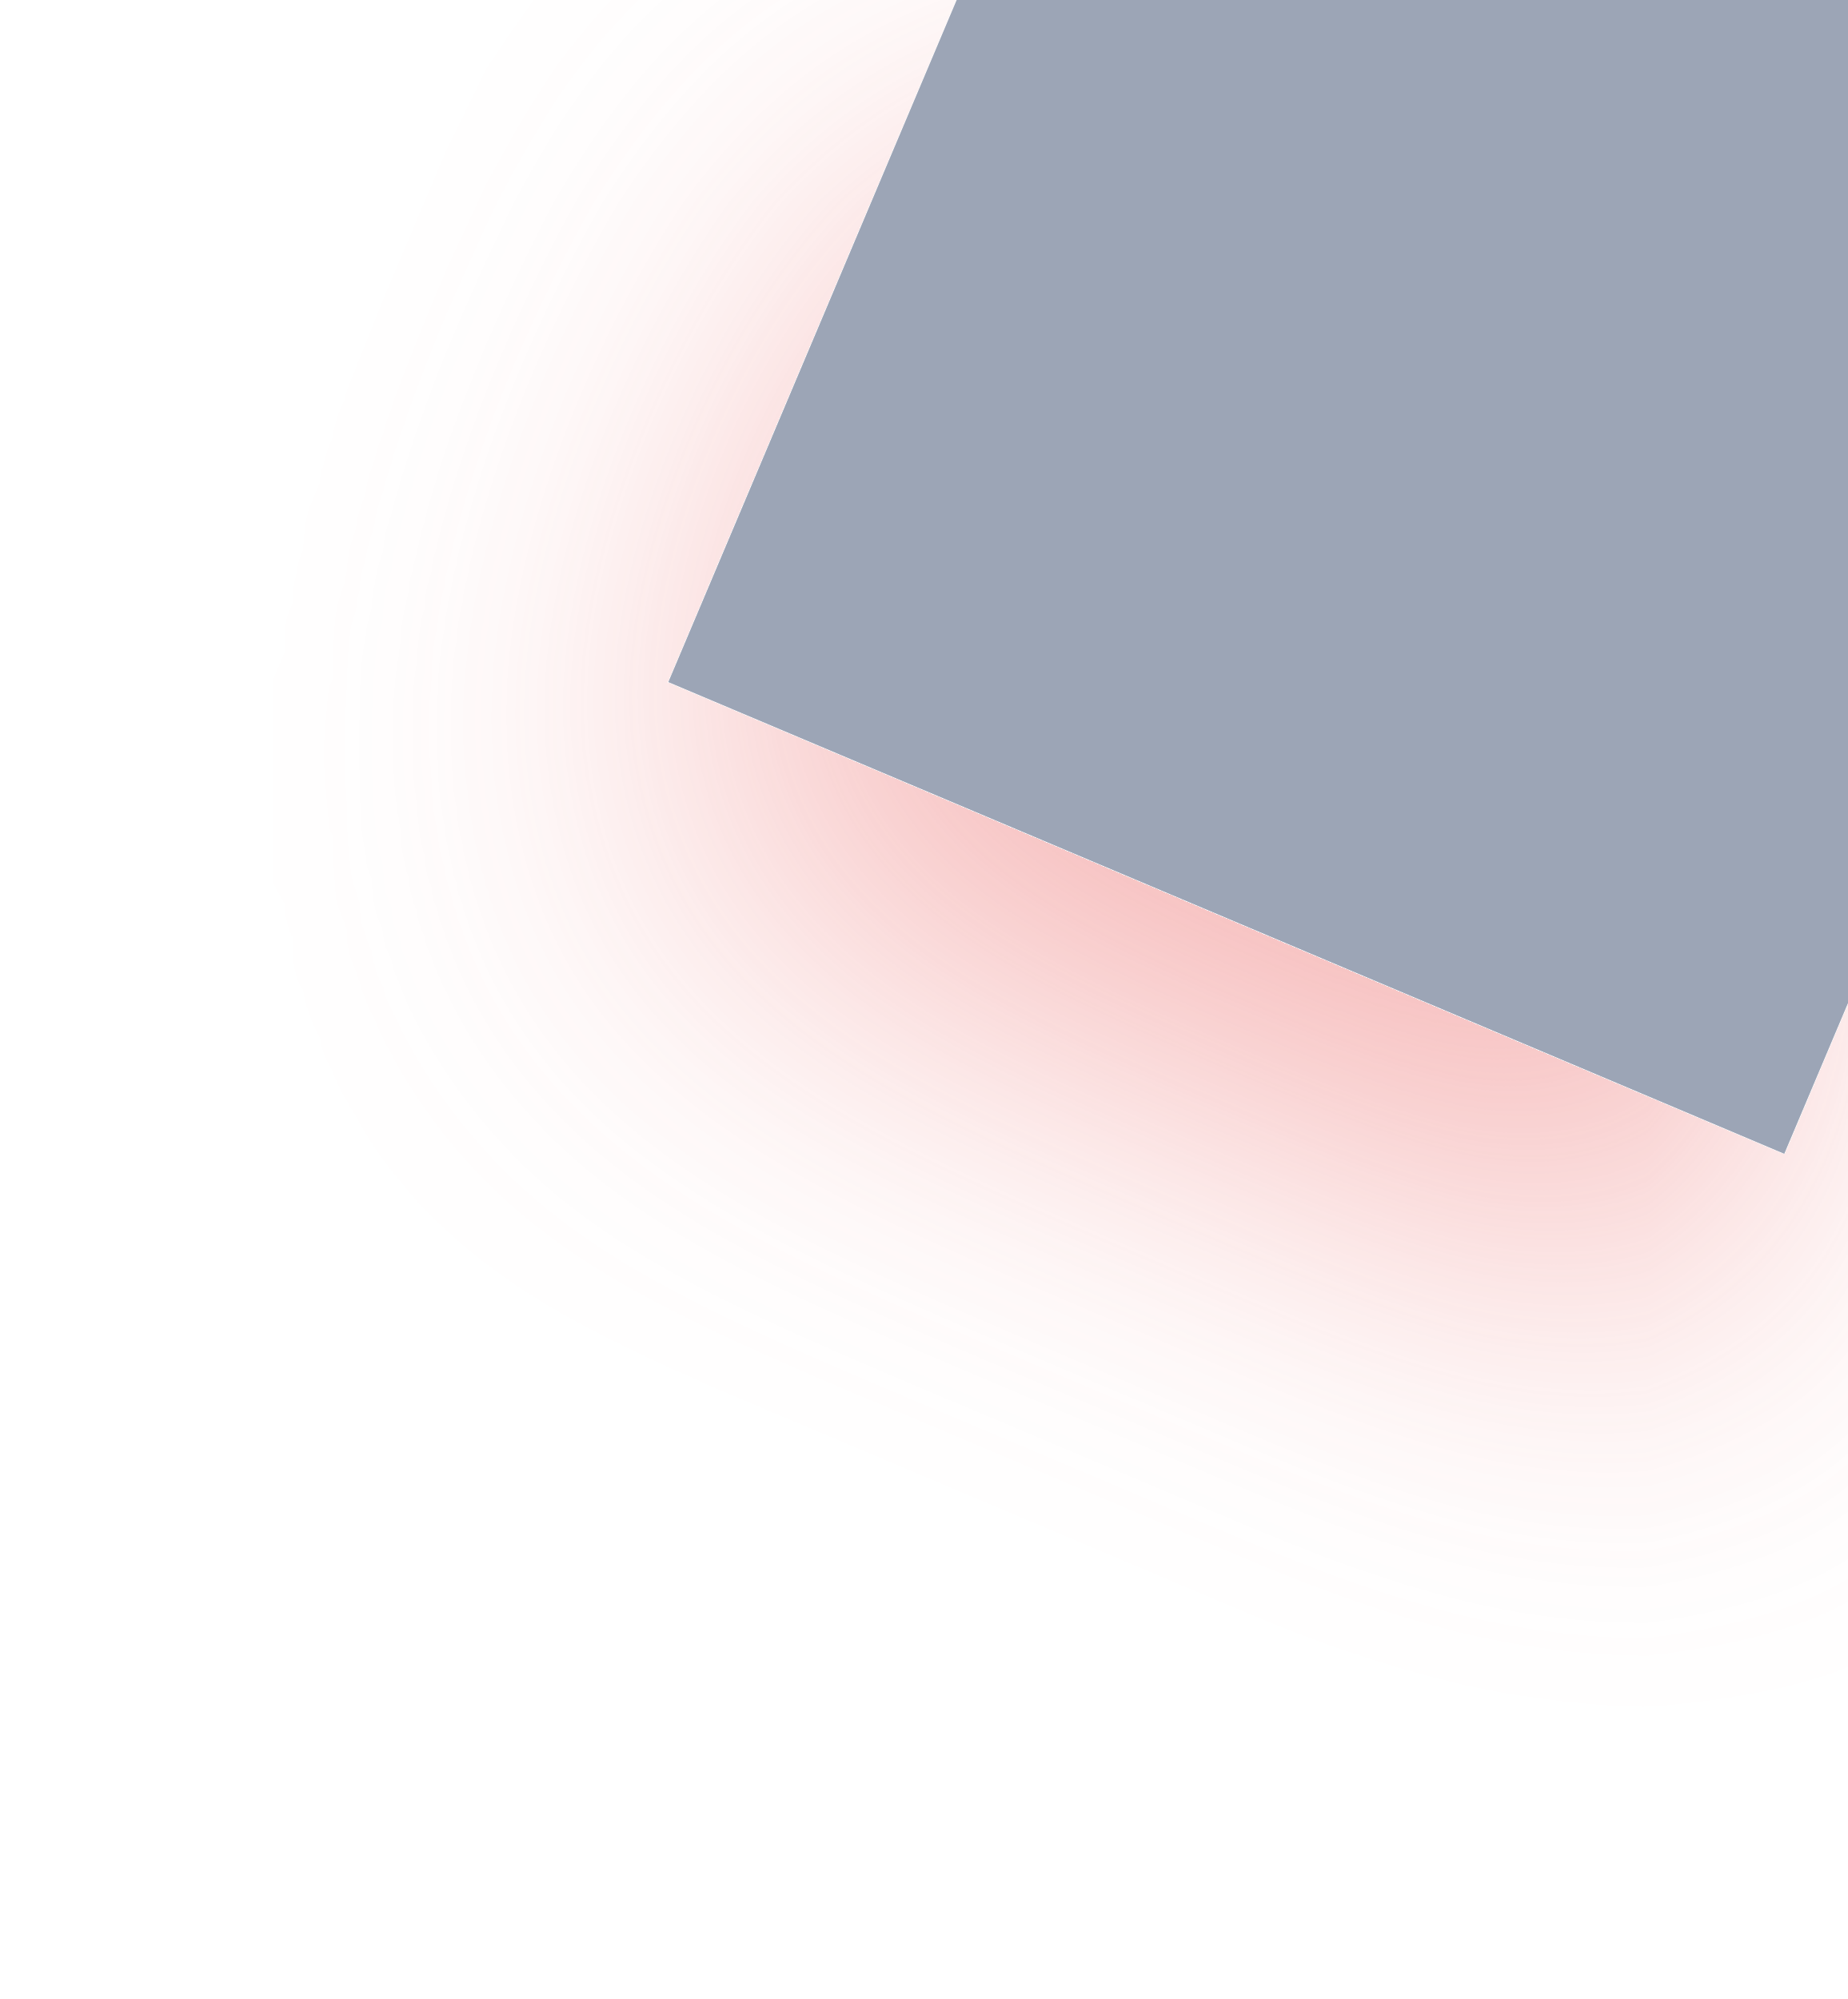
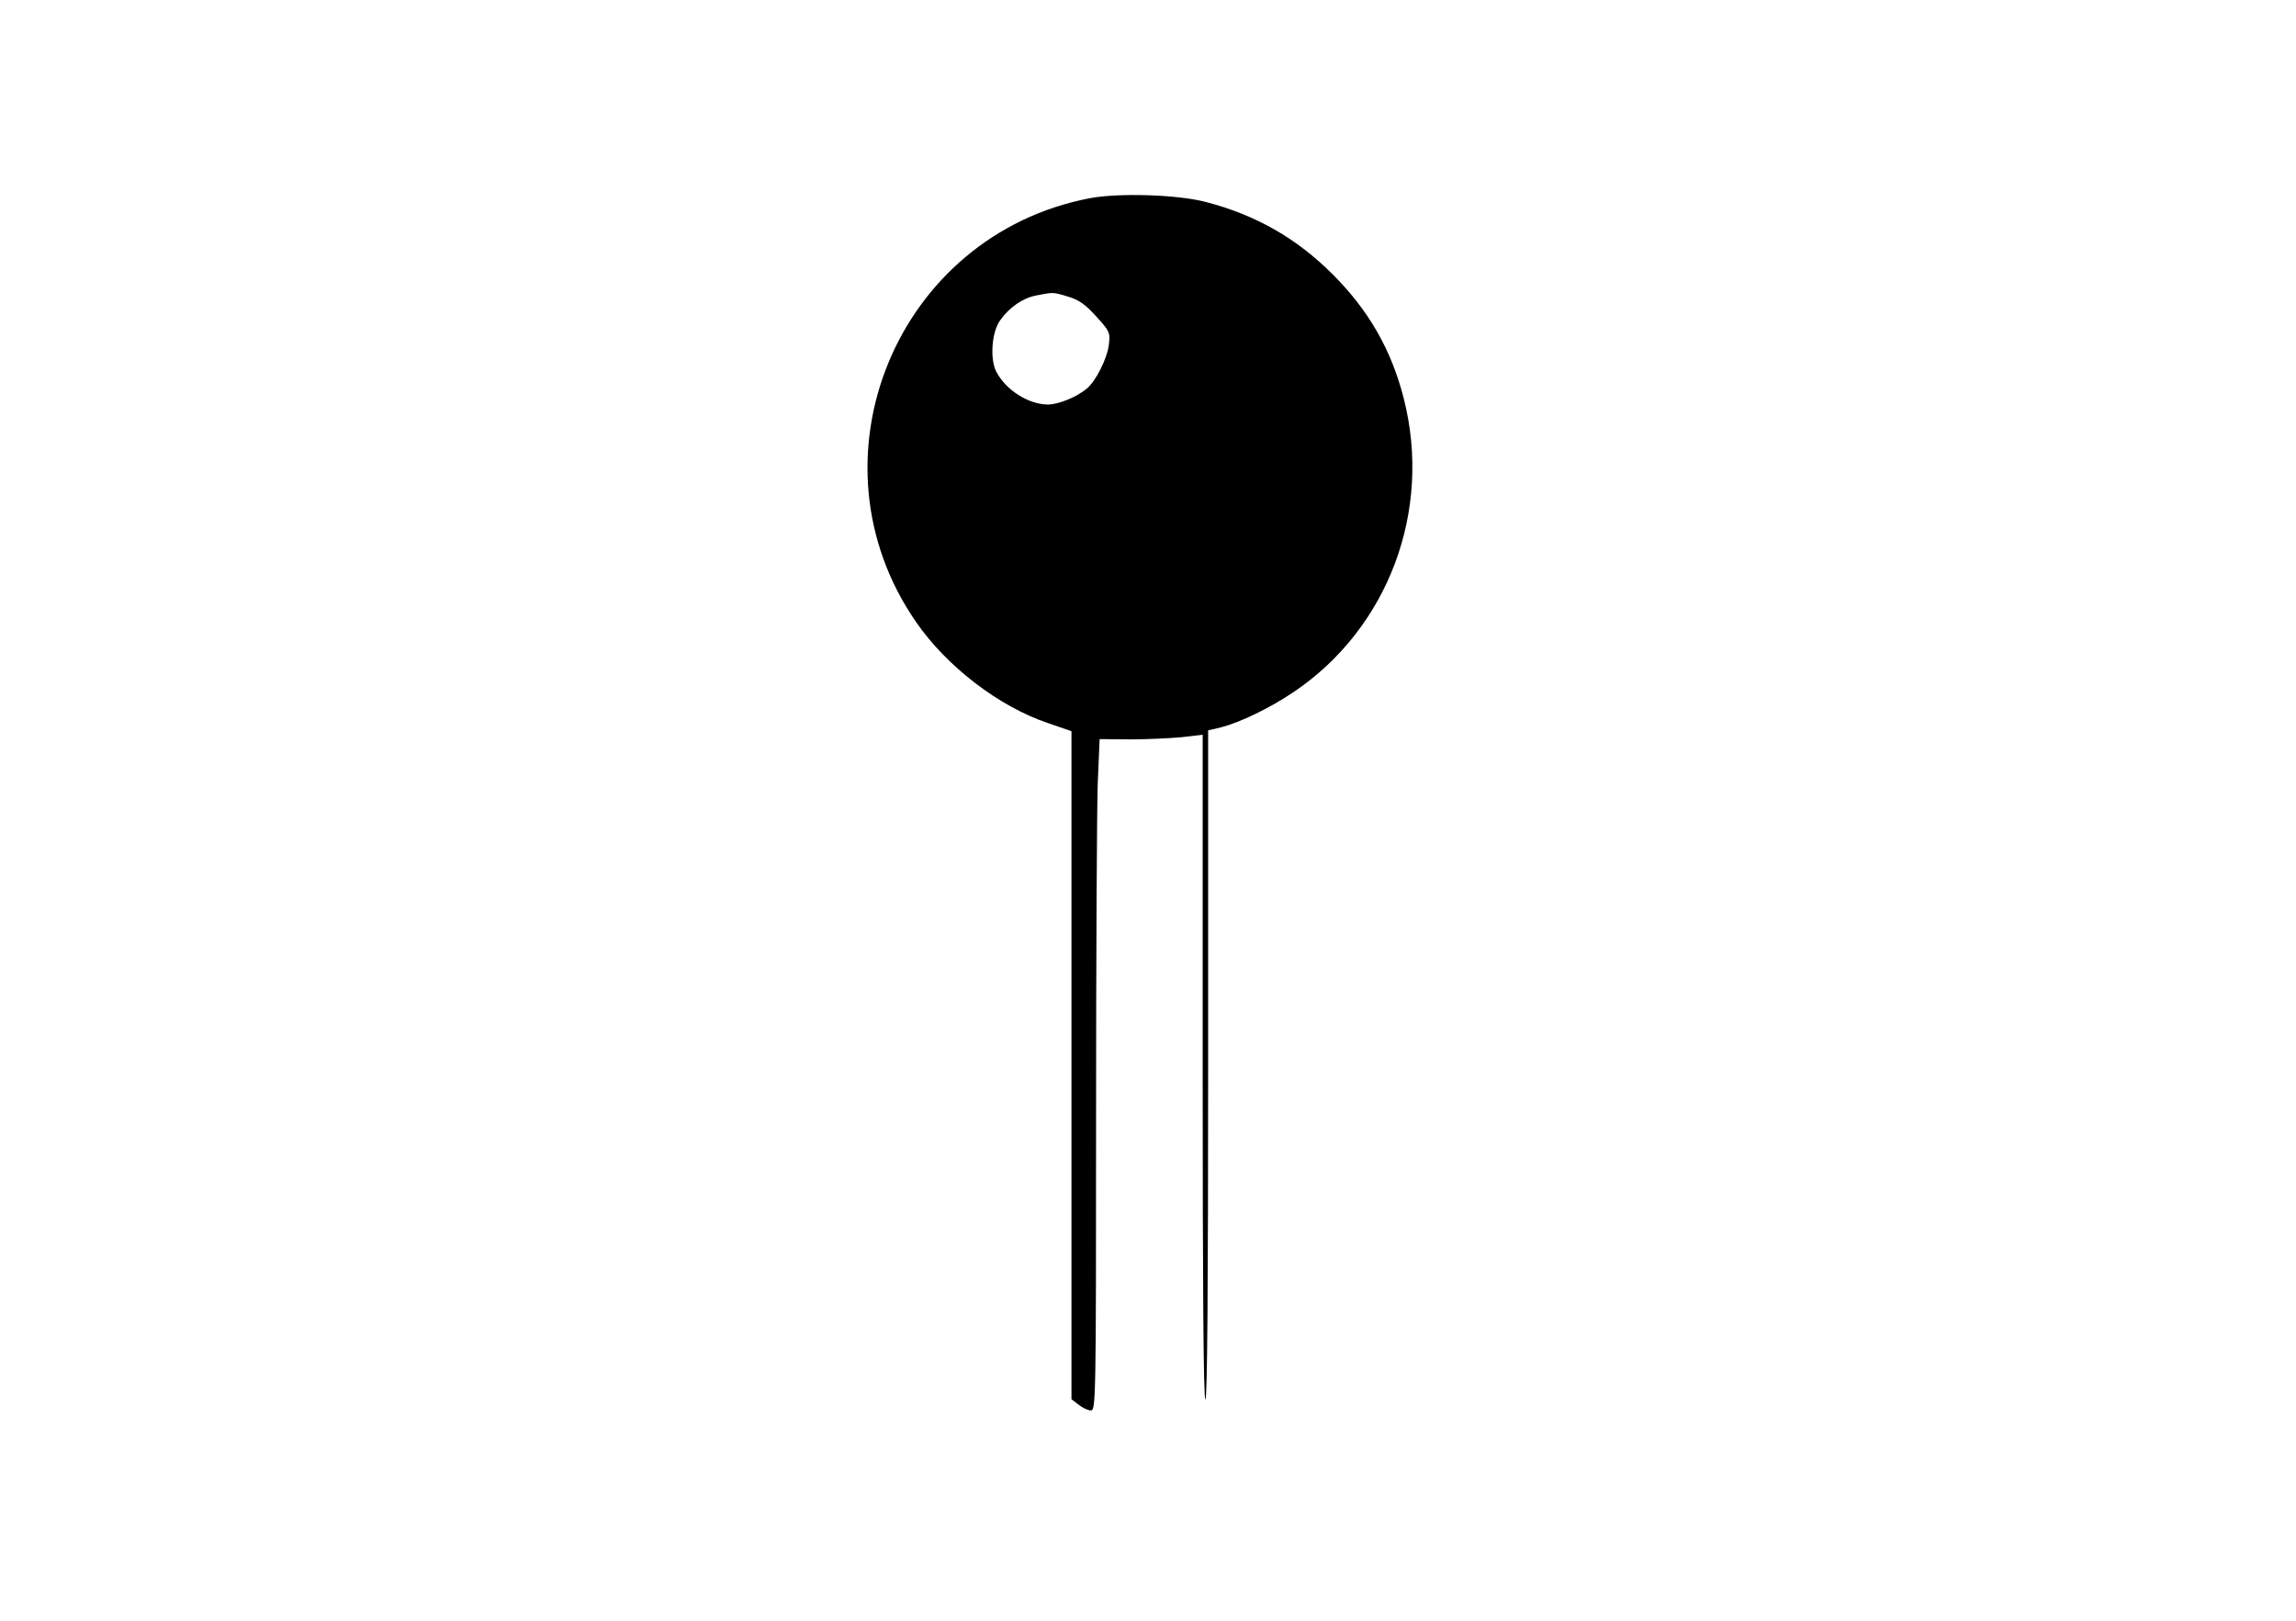
- <svg xmlns="http://www.w3.org/2000/svg" width="122" height="132" viewBox="0 0 122 132" fill="none">
-   <g filter="url(#filter0_d_2306_8877)">
-     <path d="M75.276 -28.646L148.963 2.503L117.814 76.19L44.127 45.041L75.276 -28.646Z" fill="#9CA5B6" />
+ <svg xmlns="http://www.w3.org/2000/svg" version="1.0" width="840pt" height="593pt" viewBox="0 0 840 593" preserveAspectRatio="xMidYMid meet">
+   <g transform="translate(0,593) scale(0.1,-0.1)" fill="#000000" stroke="none">
+     <path d="M3988 5205 c-709 -135 -1047 -957 -637 -1550 112 -163 304 -310 482 -370 l87 -30 0 -1222 0 -1222 26 -20 c15 -12 35 -21 45 -21 18 0 19 32 19 1063 0 585 3 1138 6 1228 l7 165 111 -1 c61 0 146 4 189 8 l77 9 0 -1216 c0 -804 3 -1216 10 -1216 7 0 10 415 10 1224 l0 1224 47 11 c70 18 180 71 267 130 345 233 506 662 402 1072 -45 178 -128 323 -260 455 -132 132 -280 217 -464 265 -102 27 -317 34 -424 14z m-81 -360 c40 -12 63 -28 103 -72 50 -55 52 -59 47 -103 -6 -51 -47 -133 -80 -161 -38 -32 -105 -59 -144 -59 -71 1 -153 53 -188 120 -24 47 -17 145 14 188 33 47 83 82 132 91 62 12 60 13 116 -4z" />
  </g>
-   <defs>
-     <filter id="filter0_d_2306_8877" x="0.127" y="-61.646" width="192.836" height="192.836" filterUnits="userSpaceOnUse" color-interpolation-filters="sRGB">
-       <feFlood flood-opacity="0" result="BackgroundImageFix" />
-       <feColorMatrix in="SourceAlpha" type="matrix" values="0 0 0 0 0 0 0 0 0 0 0 0 0 0 0 0 0 0 127 0" result="hardAlpha" />
-       <feOffset dy="11" />
-       <feGaussianBlur stdDeviation="22" />
-       <feComposite in2="hardAlpha" operator="out" />
-       <feColorMatrix type="matrix" values="0 0 0 0 0.906 0 0 0 0 0.29 0 0 0 0 0.286 0 0 0 0.42 0" />
-       <feBlend mode="normal" in2="BackgroundImageFix" result="effect1_dropShadow_2306_8877" />
-       <feBlend mode="normal" in="SourceGraphic" in2="effect1_dropShadow_2306_8877" result="shape" />
-     </filter>
-   </defs>
</svg>
